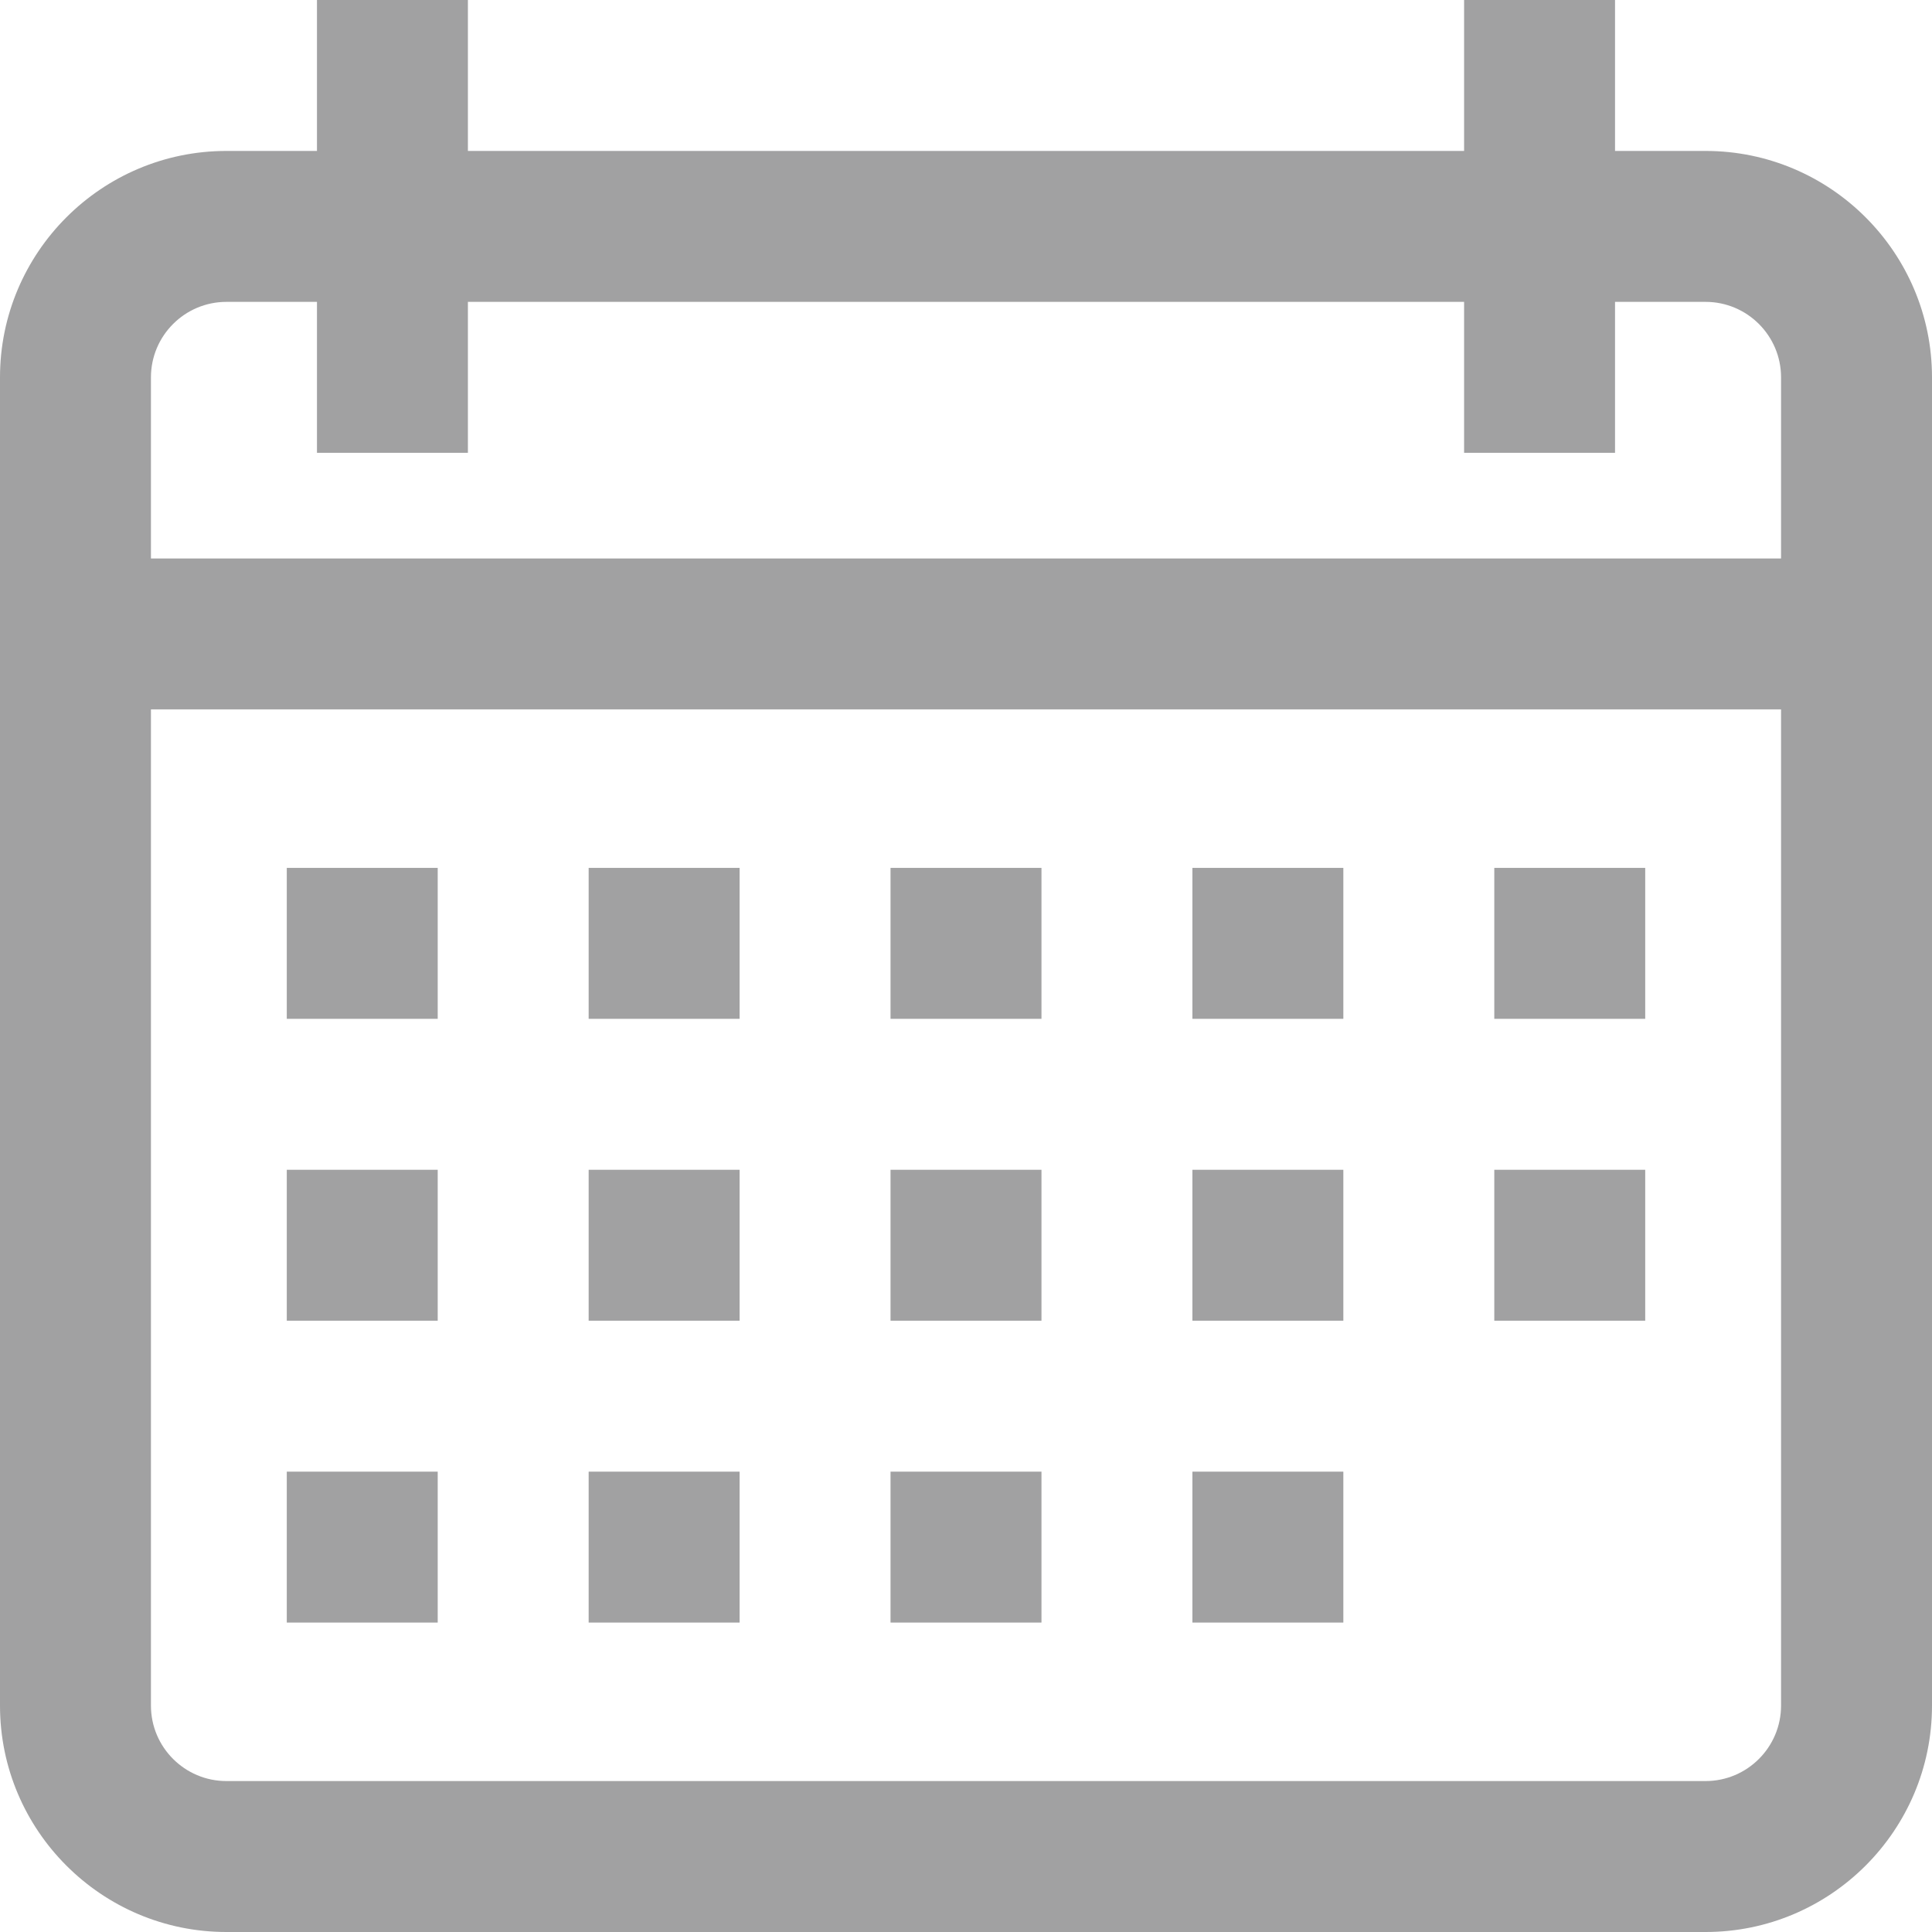
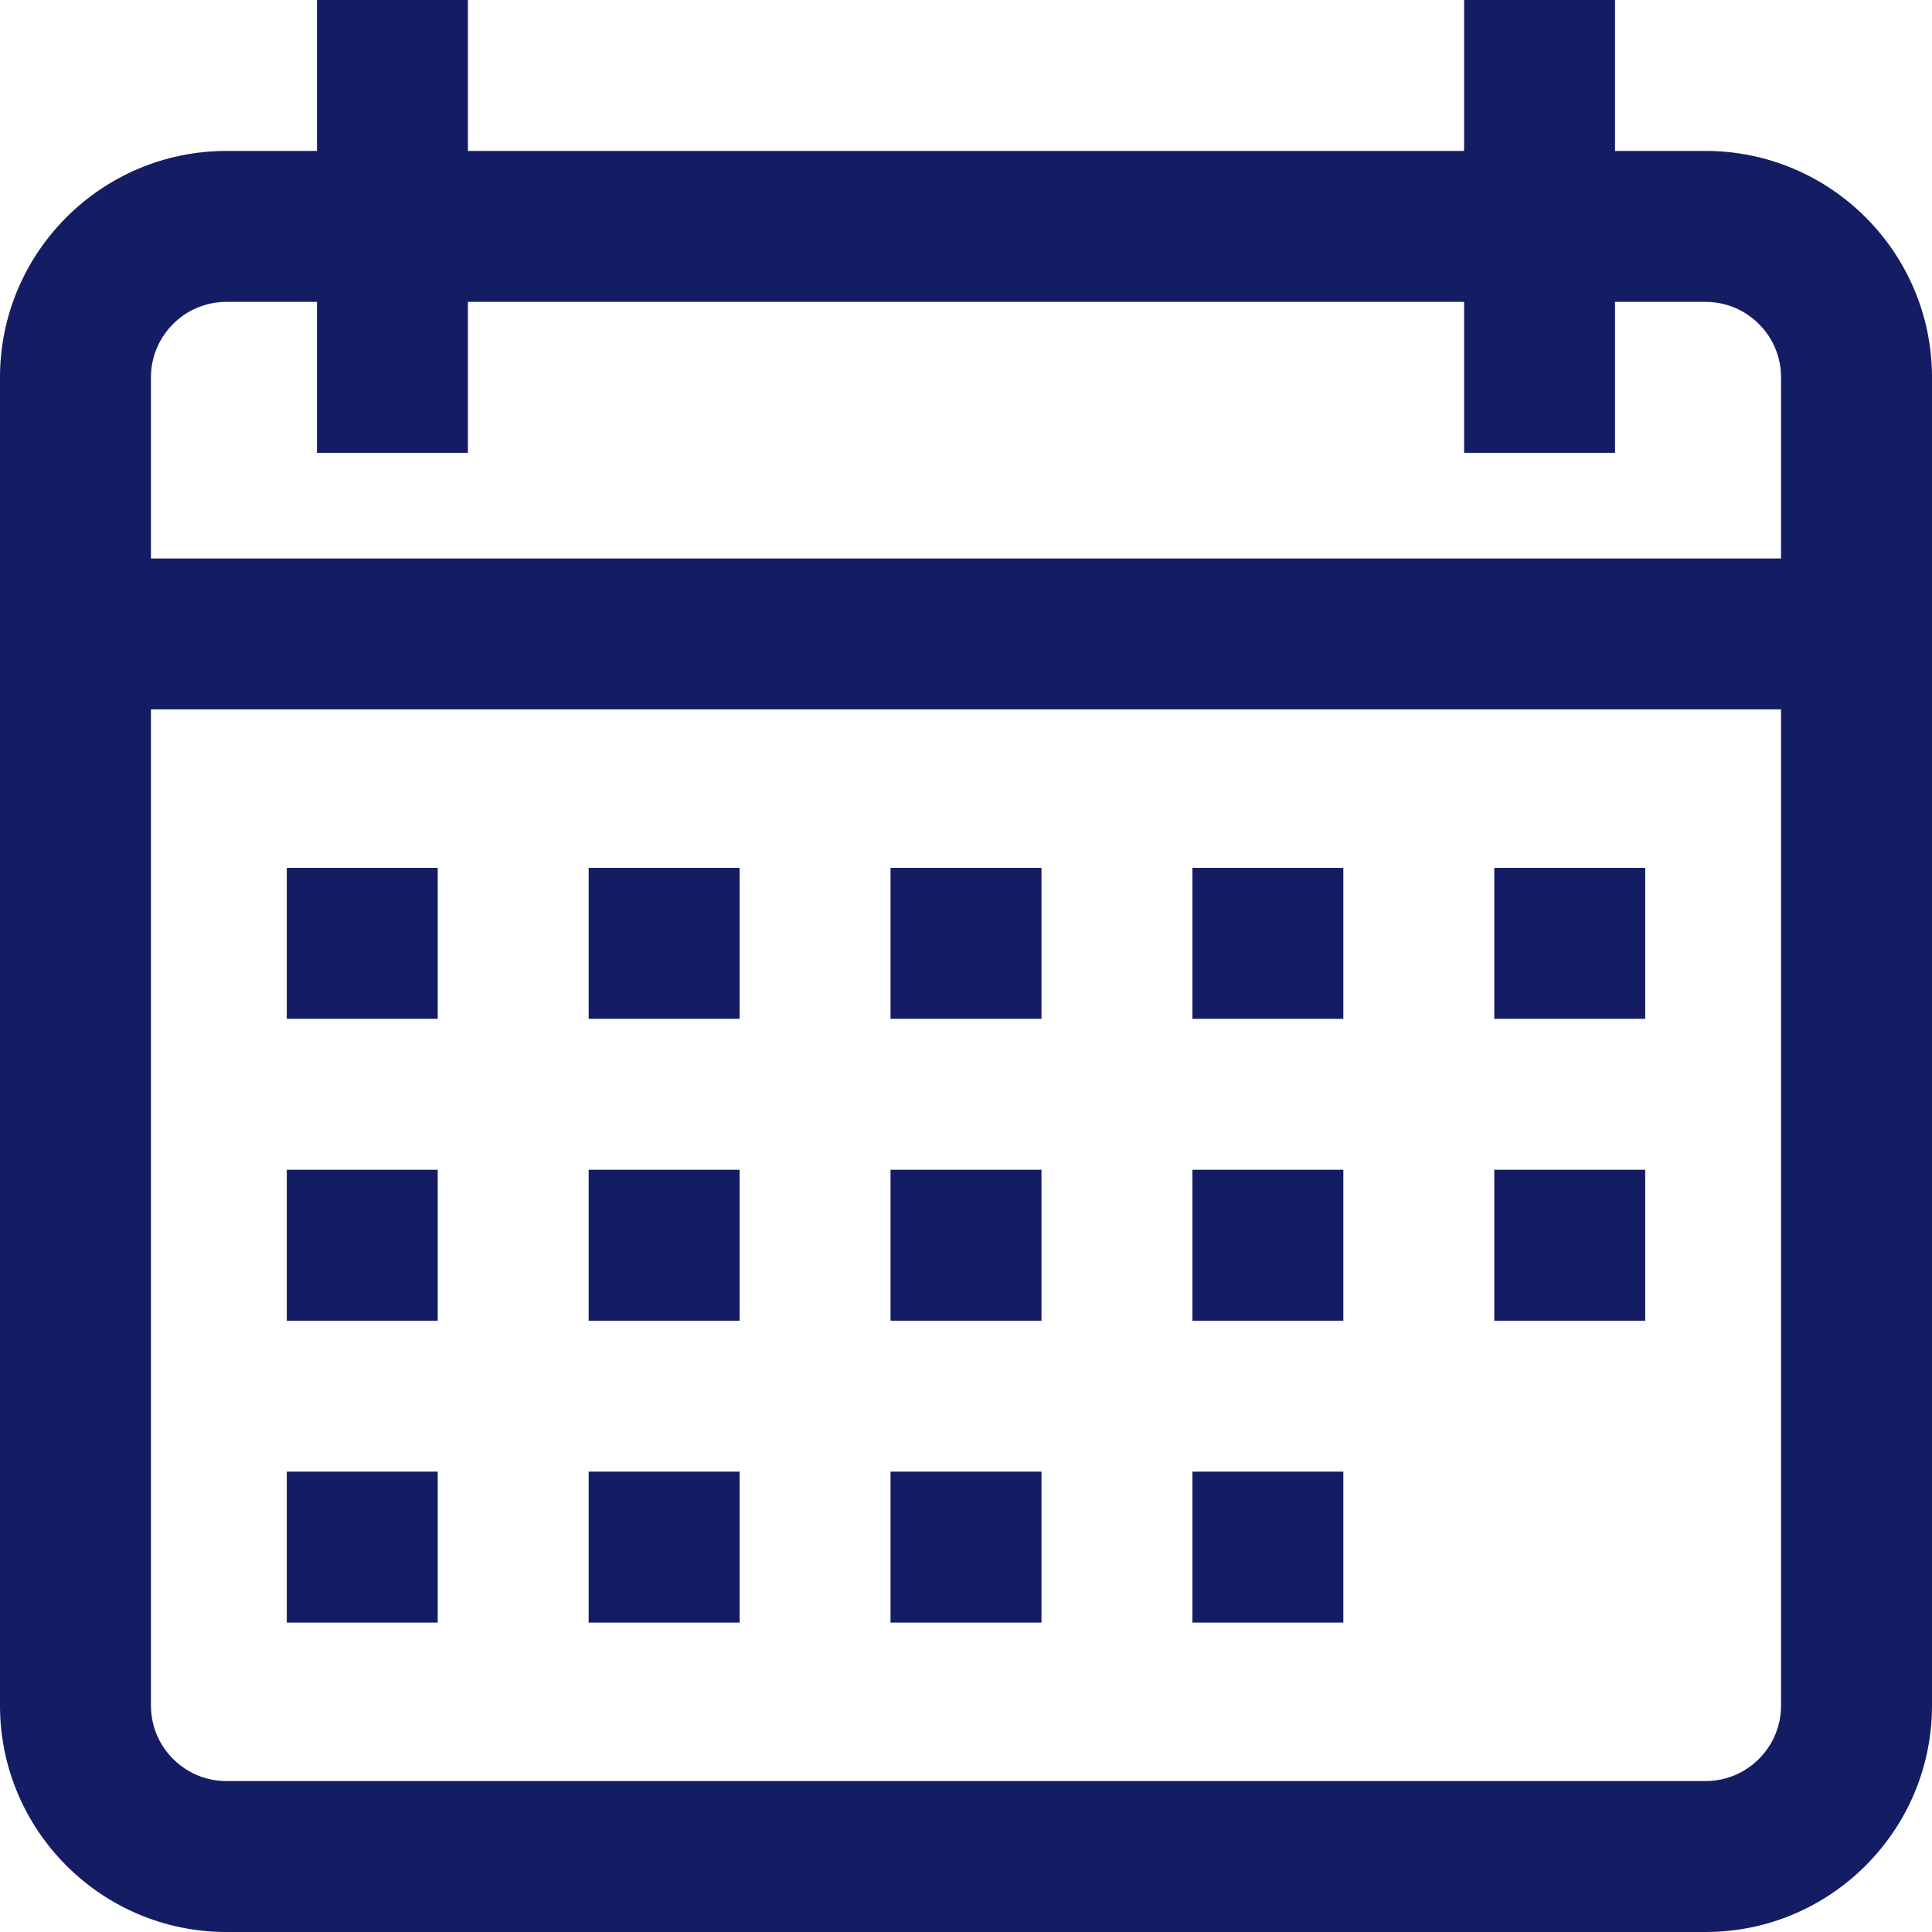
<svg xmlns="http://www.w3.org/2000/svg" width="125" height="125" viewBox="0 0 125 125" fill="none">
-   <path d="M110.352 9.766H104.492V0H94.727V9.766H30.273V0H20.508V9.766H14.648C6.571 9.766 0 16.337 0 24.414V110.352C0 118.429 6.571 125 14.648 125H110.352C118.429 125 125 118.429 125 110.352V24.414C125 16.337 118.429 9.766 110.352 9.766ZM115.234 110.352C115.234 113.044 113.044 115.234 110.352 115.234H14.648C11.956 115.234 9.766 113.044 9.766 110.352V45.898H115.234V110.352ZM115.234 36.133H9.766V24.414C9.766 21.722 11.956 19.531 14.648 19.531H20.508V29.297H30.273V19.531H94.727V29.297H104.492V19.531H110.352C113.044 19.531 115.234 21.722 115.234 24.414V36.133Z" fill="#A1A1A2" />
-   <path d="M28.32 56.152H18.555V65.918H28.32V56.152Z" fill="#A1A1A2" />
-   <path d="M47.852 56.152H38.086V65.918H47.852V56.152Z" fill="#A1A1A2" />
-   <path d="M67.383 56.152H57.617V65.918H67.383V56.152Z" fill="#A1A1A2" />
-   <path d="M86.914 56.152H77.148V65.918H86.914V56.152Z" fill="#A1A1A2" />
-   <path d="M106.445 56.152H96.68V65.918H106.445V56.152Z" fill="#A1A1A2" />
-   <path d="M28.32 75.684H18.555V85.449H28.32V75.684Z" fill="#A1A1A2" />
-   <path d="M47.852 75.684H38.086V85.449H47.852V75.684Z" fill="#A1A1A2" />
-   <path d="M67.383 75.684H57.617V85.449H67.383V75.684Z" fill="#A1A1A2" />
-   <path d="M86.914 75.684H77.148V85.449H86.914V75.684Z" fill="#A1A1A2" />
-   <path d="M28.32 95.215H18.555V104.98H28.32V95.215Z" fill="#A1A1A2" />
-   <path d="M47.852 95.215H38.086V104.98H47.852V95.215Z" fill="#A1A1A2" />
-   <path d="M67.383 95.215H57.617V104.98H67.383V95.215Z" fill="#A1A1A2" />
-   <path d="M86.914 95.215H77.148V104.98H86.914V95.215Z" fill="#A1A1A2" />
-   <path d="M106.445 75.684H96.68V85.449H106.445V75.684Z" fill="#A1A1A2" />
+   <path d="M110.352 9.766H104.492V0H94.727V9.766H30.273V0H20.508V9.766H14.648C6.571 9.766 0 16.337 0 24.414V110.352C0 118.429 6.571 125 14.648 125H110.352C118.429 125 125 118.429 125 110.352V24.414C125 16.337 118.429 9.766 110.352 9.766ZM115.234 110.352C115.234 113.044 113.044 115.234 110.352 115.234H14.648C11.956 115.234 9.766 113.044 9.766 110.352V45.898H115.234V110.352ZM115.234 36.133H9.766V24.414C9.766 21.722 11.956 19.531 14.648 19.531H20.508V29.297H30.273V19.531H94.727V29.297H104.492V19.531H110.352C113.044 19.531 115.234 21.722 115.234 24.414V36.133Z" fill="#141C64" />
+   <path d="M28.32 56.152H18.555V65.918H28.32V56.152Z" fill="#141C64" />
+   <path d="M47.852 56.152H38.086V65.918H47.852V56.152Z" fill="#141C64" />
+   <path d="M67.383 56.152H57.617V65.918H67.383V56.152Z" fill="#141C64" />
+   <path d="M86.914 56.152H77.148V65.918H86.914V56.152Z" fill="#141C64" />
+   <path d="M106.445 56.152H96.68V65.918H106.445V56.152Z" fill="#141C64" />
+   <path d="M28.32 75.684H18.555V85.449H28.32V75.684Z" fill="#141C64" />
+   <path d="M47.852 75.684H38.086V85.449H47.852V75.684Z" fill="#141C64" />
+   <path d="M67.383 75.684H57.617V85.449H67.383V75.684Z" fill="#141C64" />
+   <path d="M86.914 75.684H77.148V85.449H86.914V75.684Z" fill="#141C64" />
+   <path d="M28.32 95.215H18.555V104.98H28.32V95.215Z" fill="#141C64" />
+   <path d="M47.852 95.215H38.086V104.98H47.852V95.215Z" fill="#141C64" />
+   <path d="M67.383 95.215H57.617V104.98H67.383V95.215Z" fill="#141C64" />
+   <path d="M86.914 95.215H77.148V104.98H86.914V95.215Z" fill="#141C64" />
+   <path d="M106.445 75.684H96.68V85.449H106.445V75.684Z" fill="#141C64" />
</svg>
